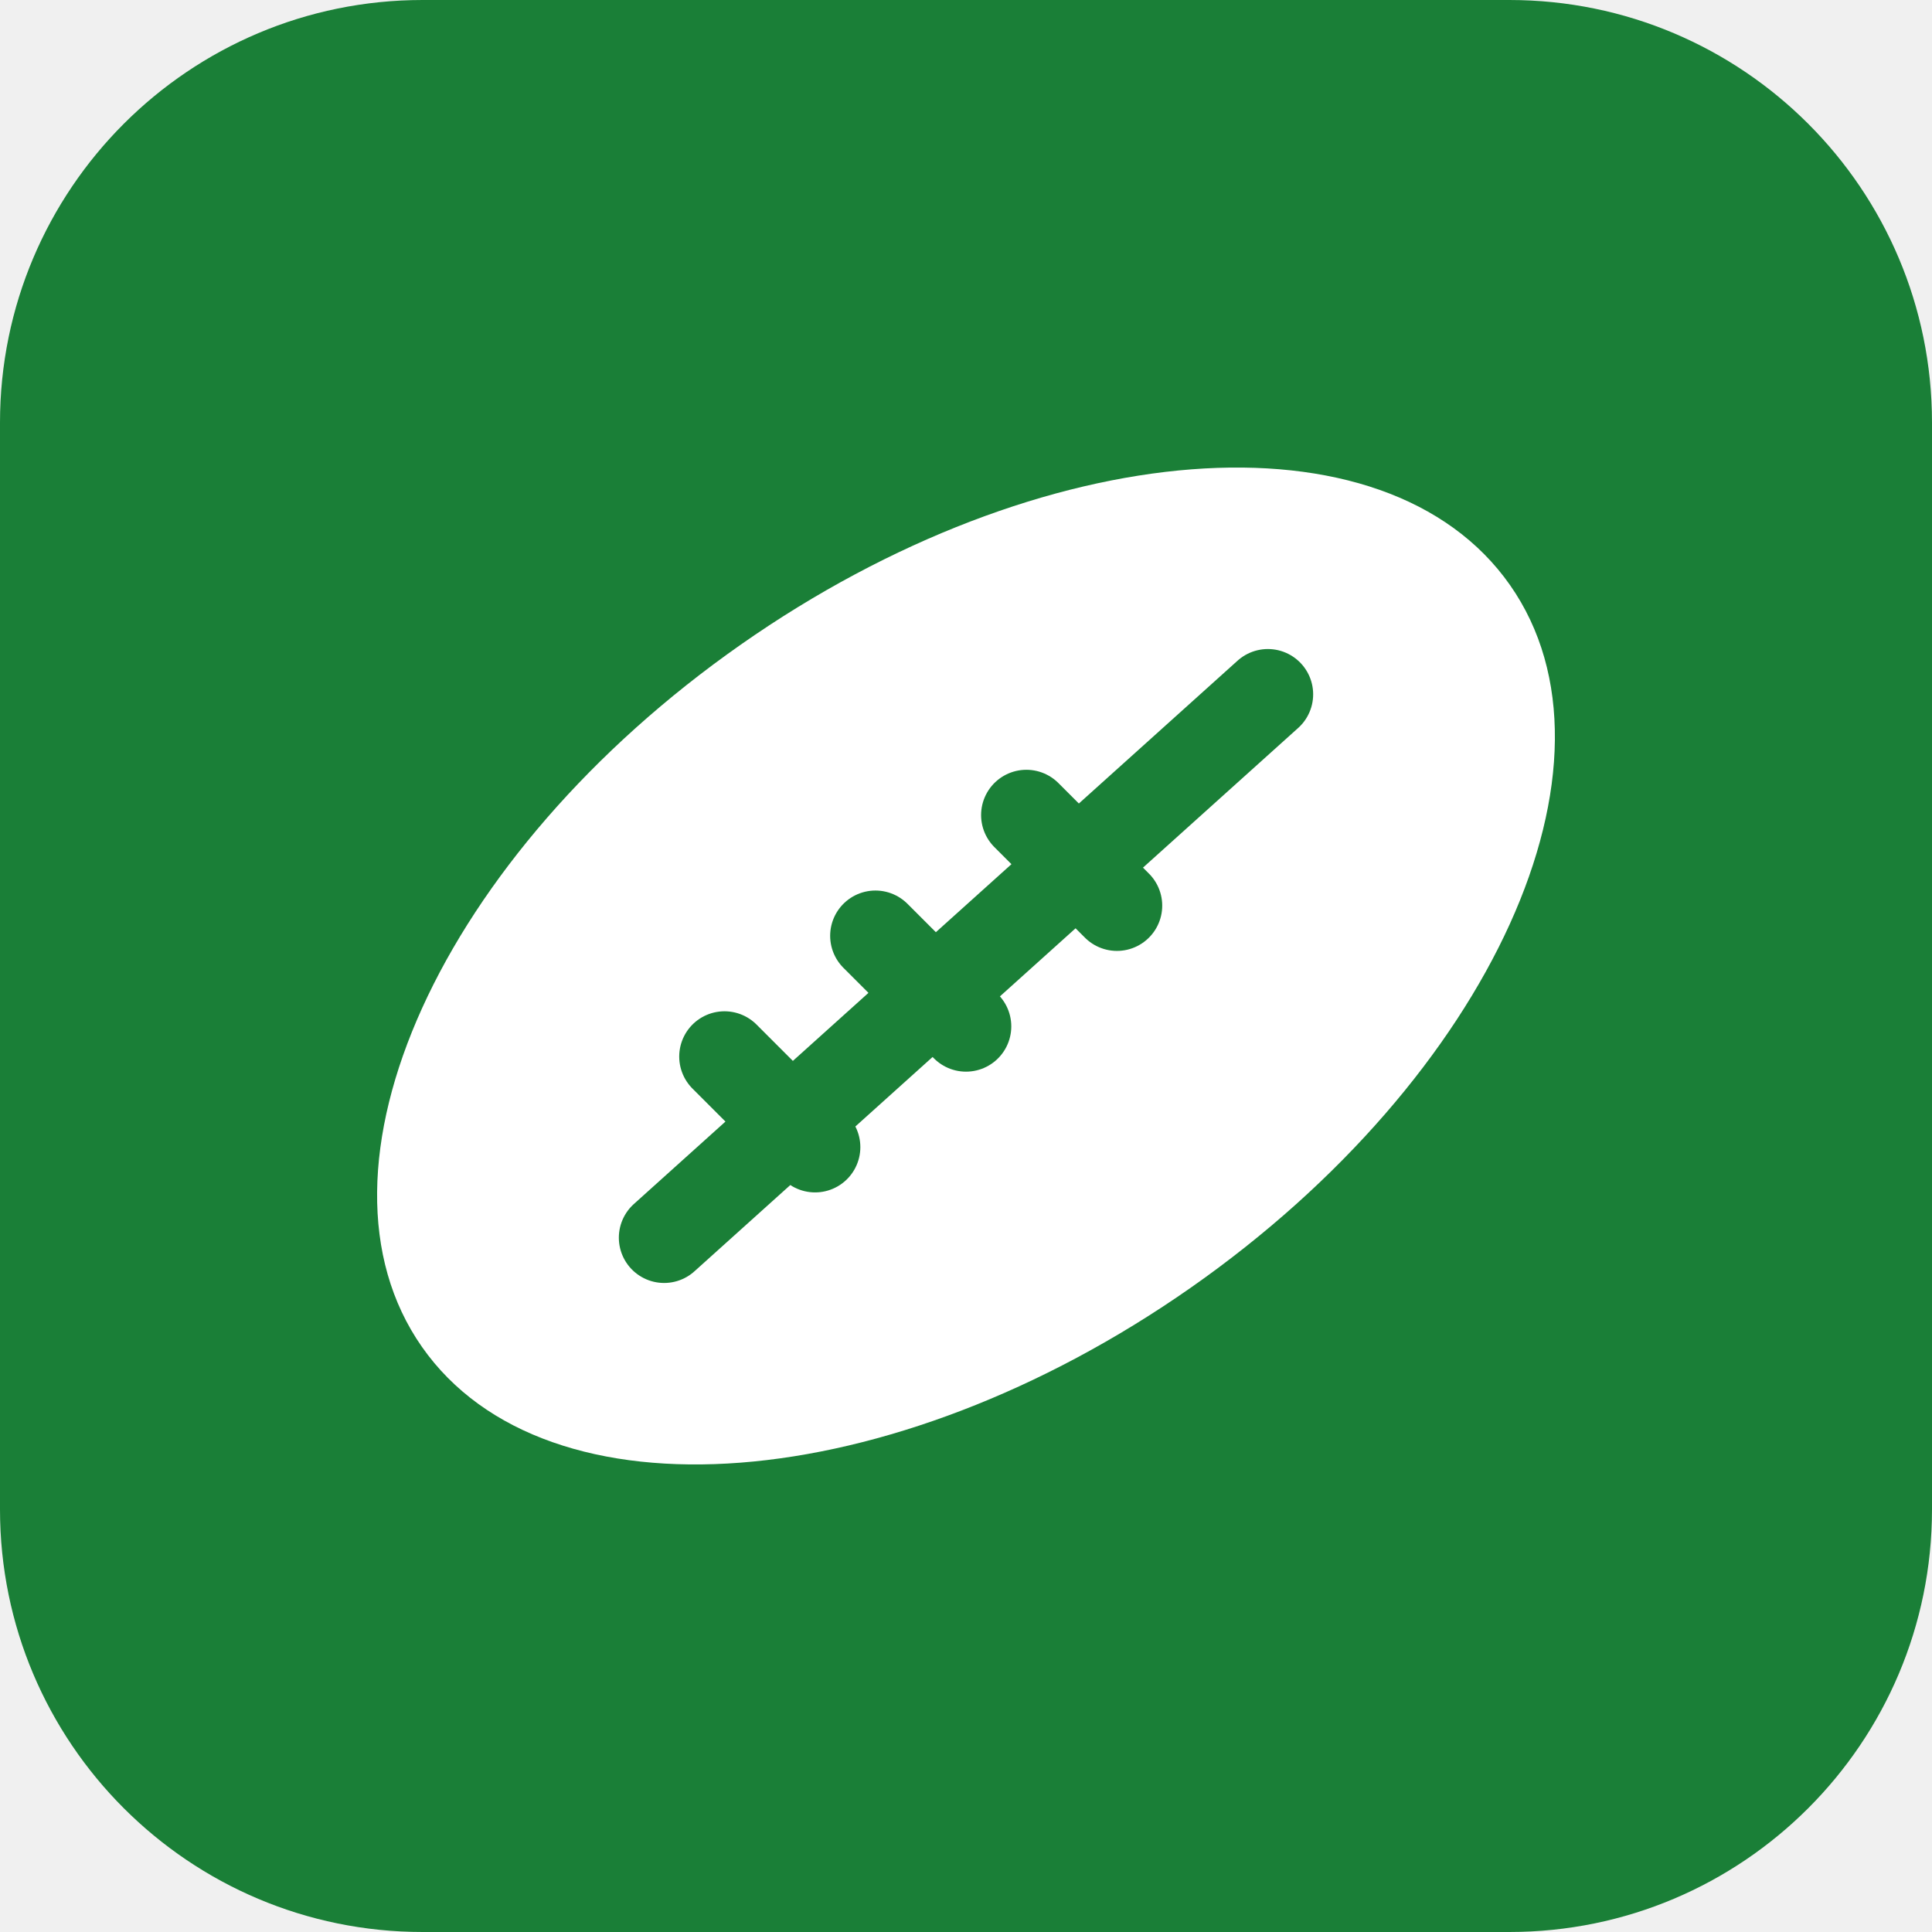
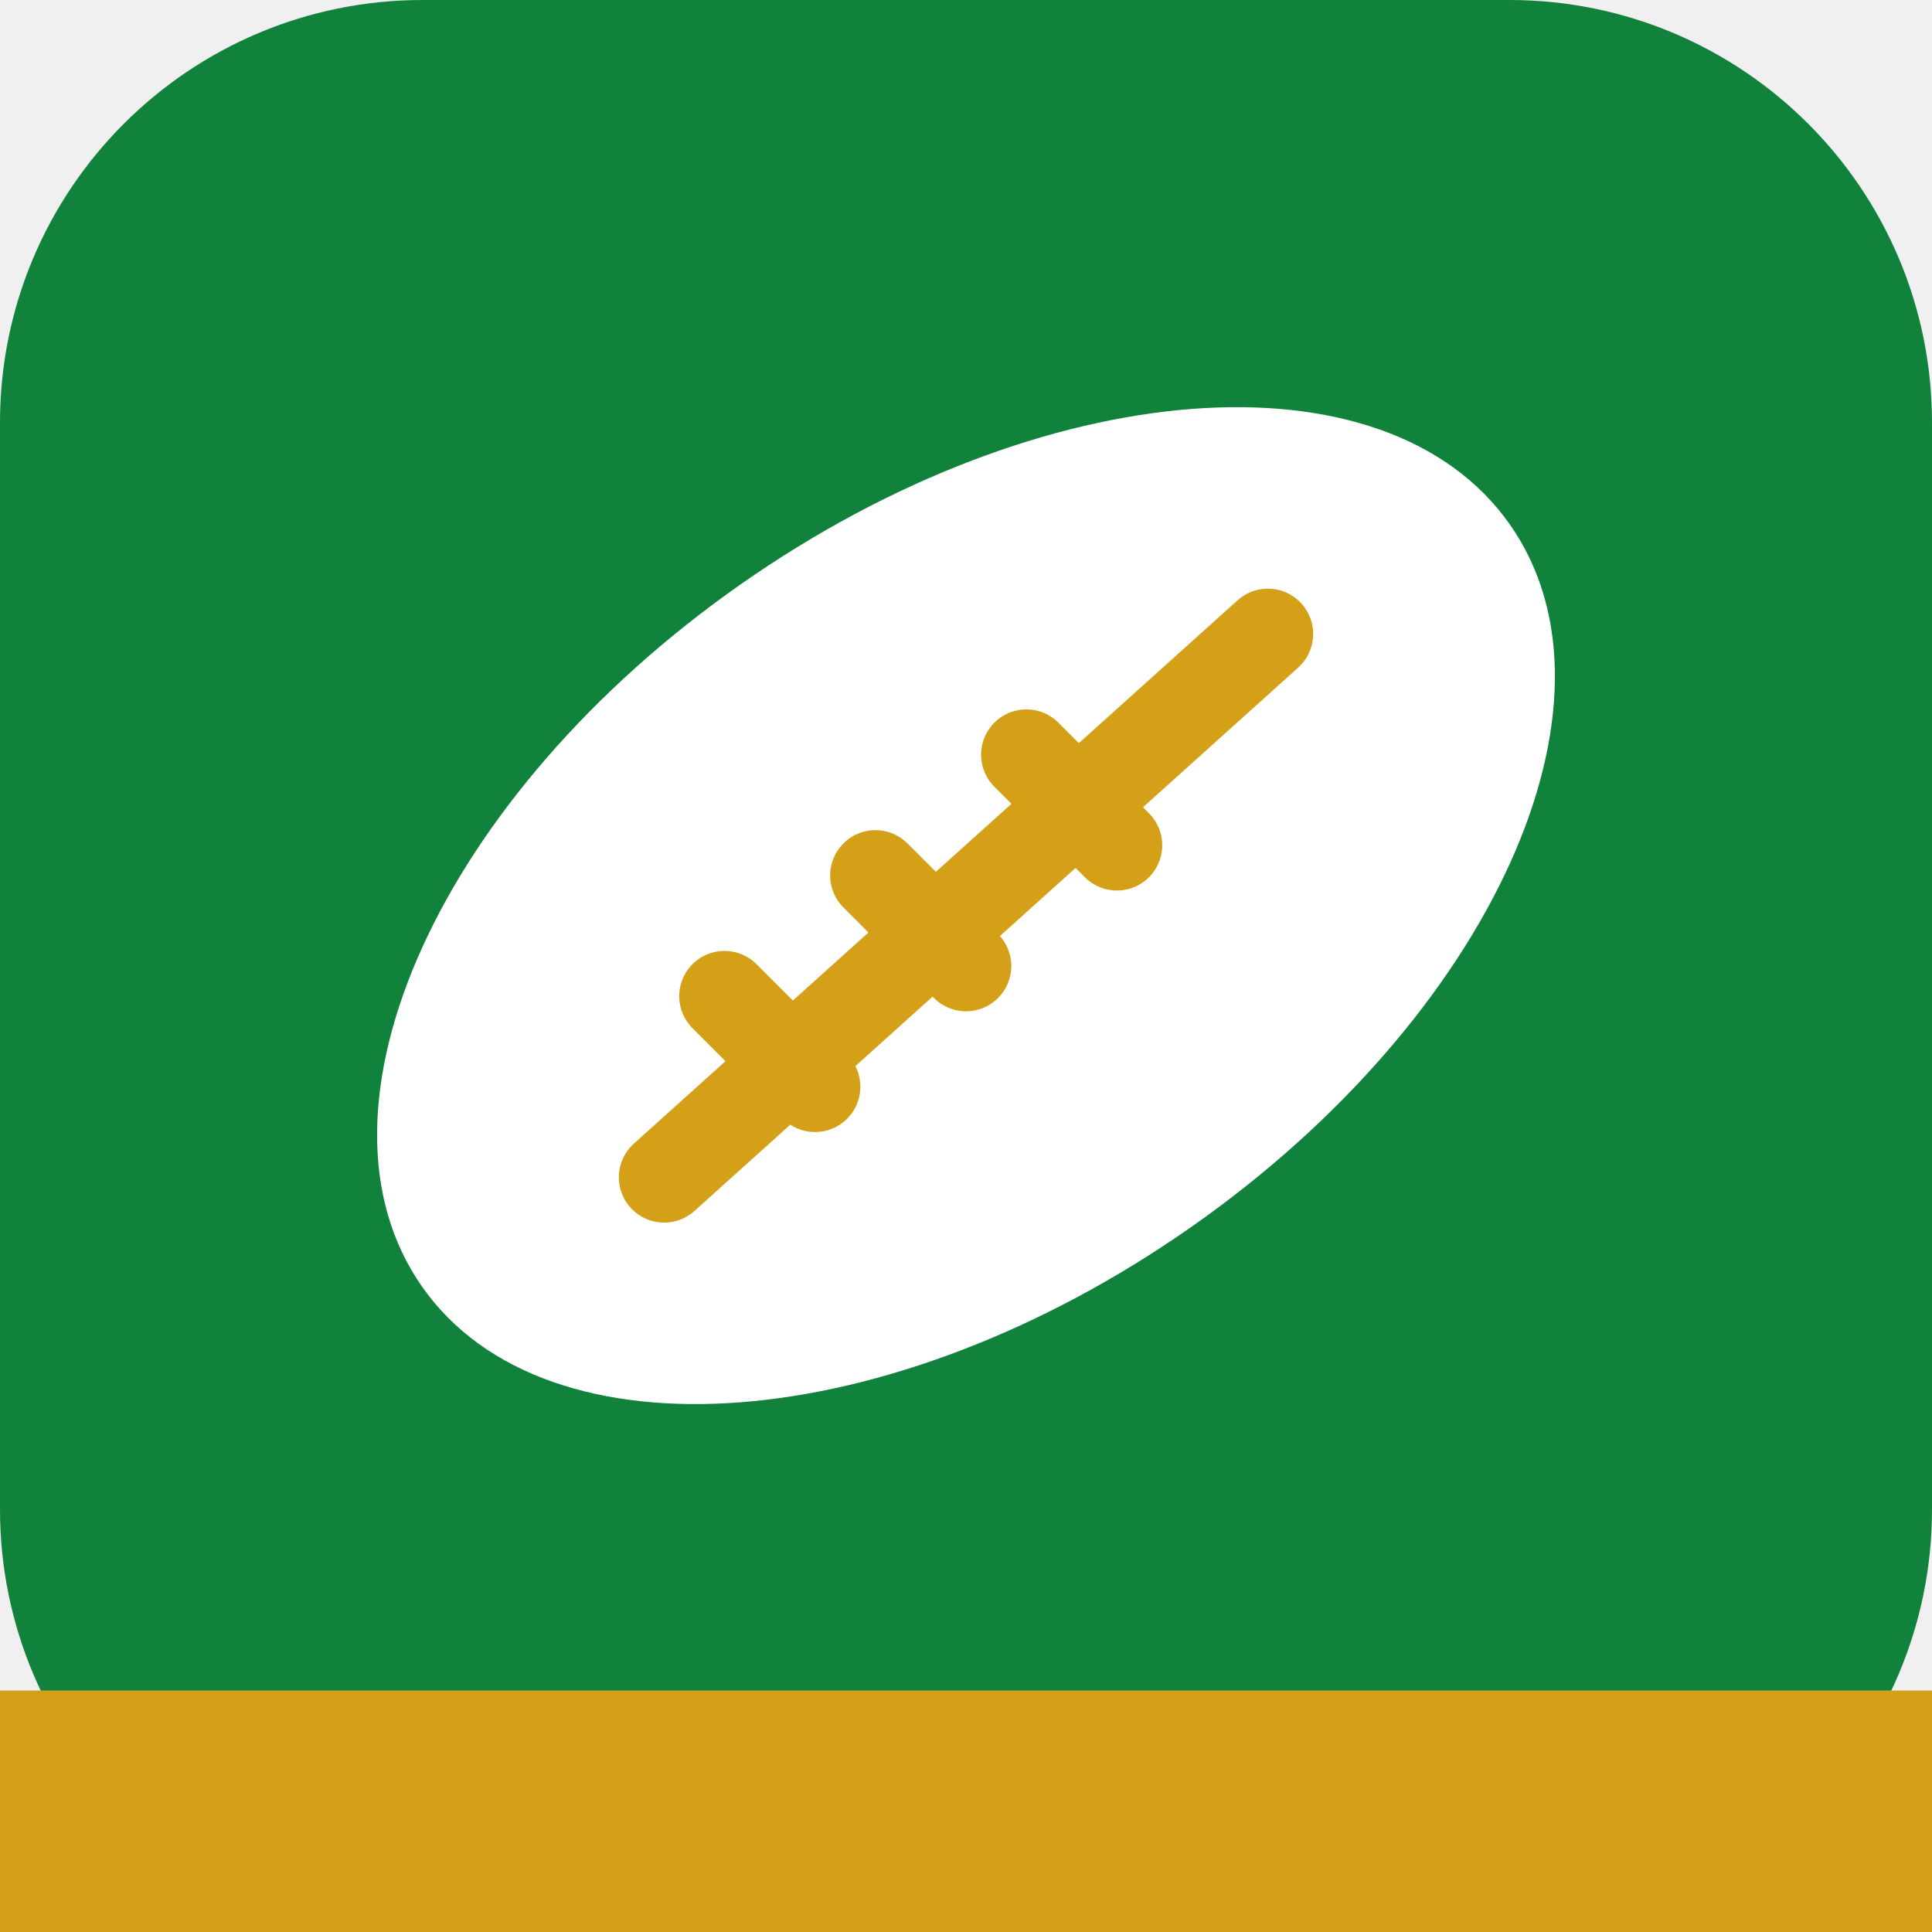
<svg xmlns="http://www.w3.org/2000/svg" viewBox="0 0 64 64">
-   <rect width="64" height="64" rx="14" fill="#1a7f37" />
-   <ellipse cx="32" cy="32" rx="22" ry="13" transform="rotate(-35 32 32)" fill="#fff" />
-   <path d="M22 41 42 23M27 38l-3-3m8-1-3-3m8-1-3-3" stroke="#1a7f37" stroke-width="3" stroke-linecap="round" />
+   <rect width="64" height="64" rx="14" fill="#11823b" />
+   <rect y="56" width="64" height="8" fill="#d4a017" />
+   <ellipse cx="32" cy="30" rx="22" ry="13" transform="rotate(-35 32 30)" fill="#fff" />
+   <path d="M22 39 42 21M27 36l-3-3m8-1-3-3m8-1-3-3" stroke="#d4a017" stroke-width="3" stroke-linecap="round" />
</svg>
